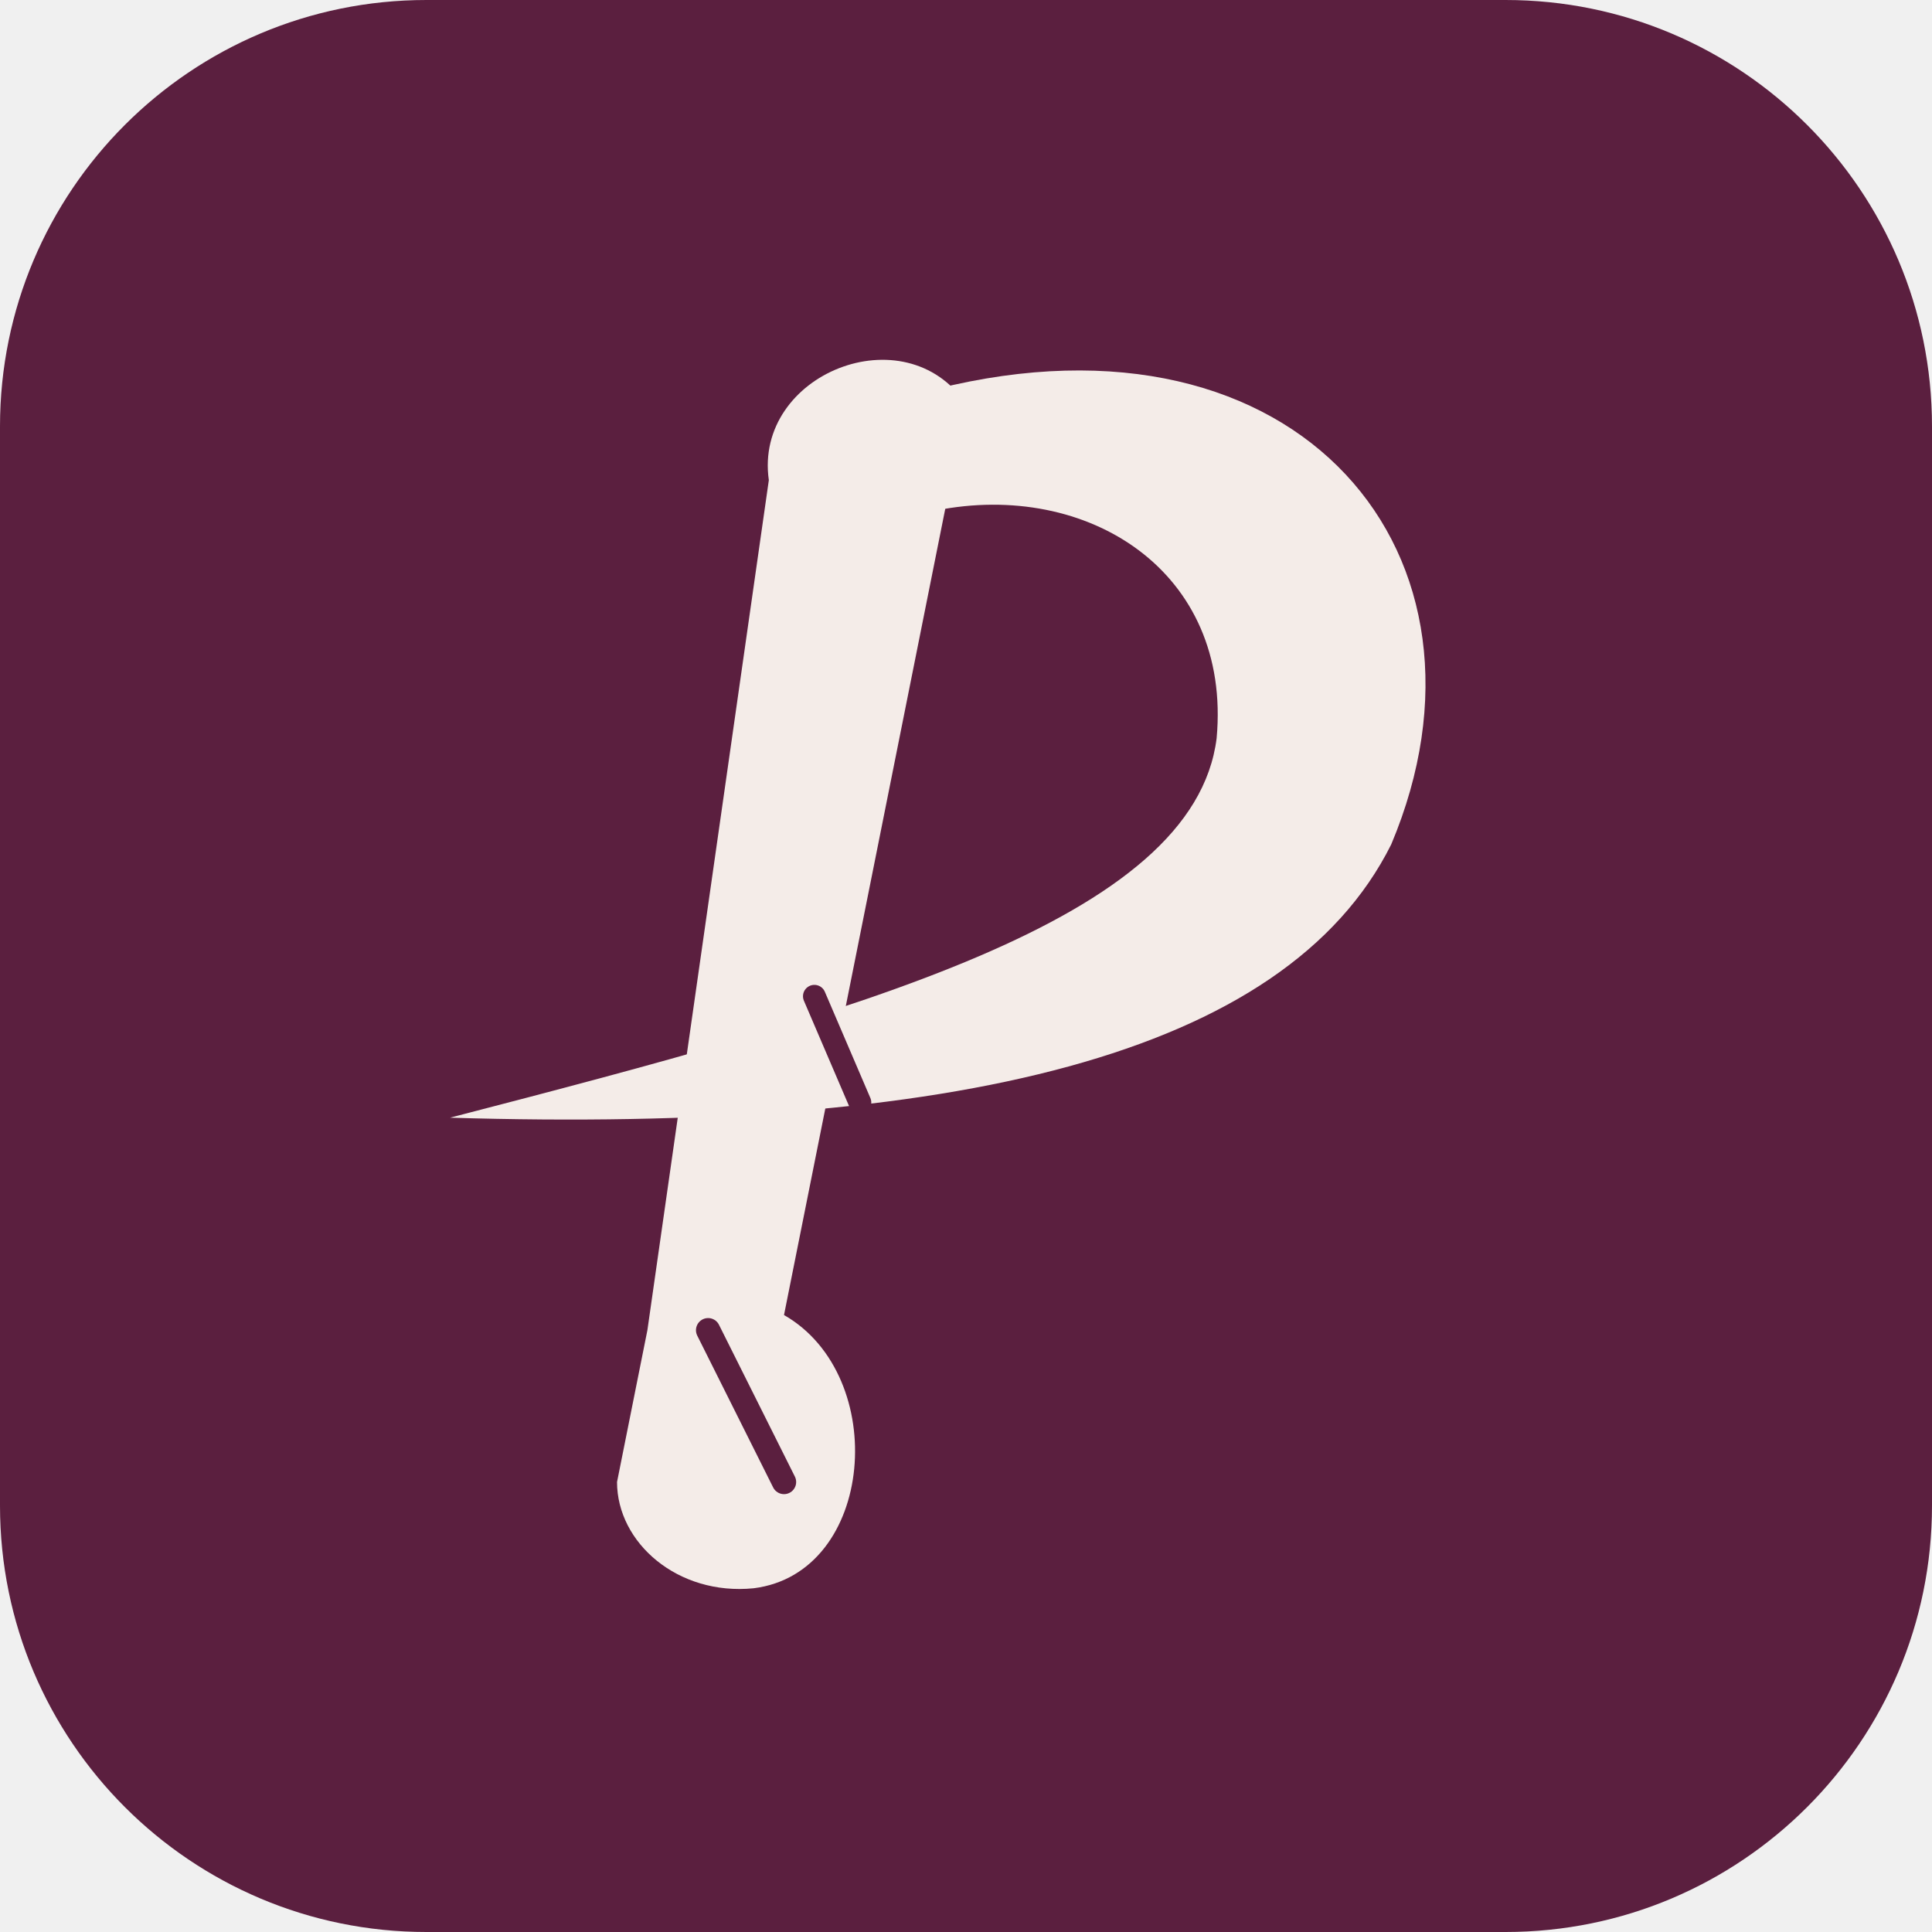
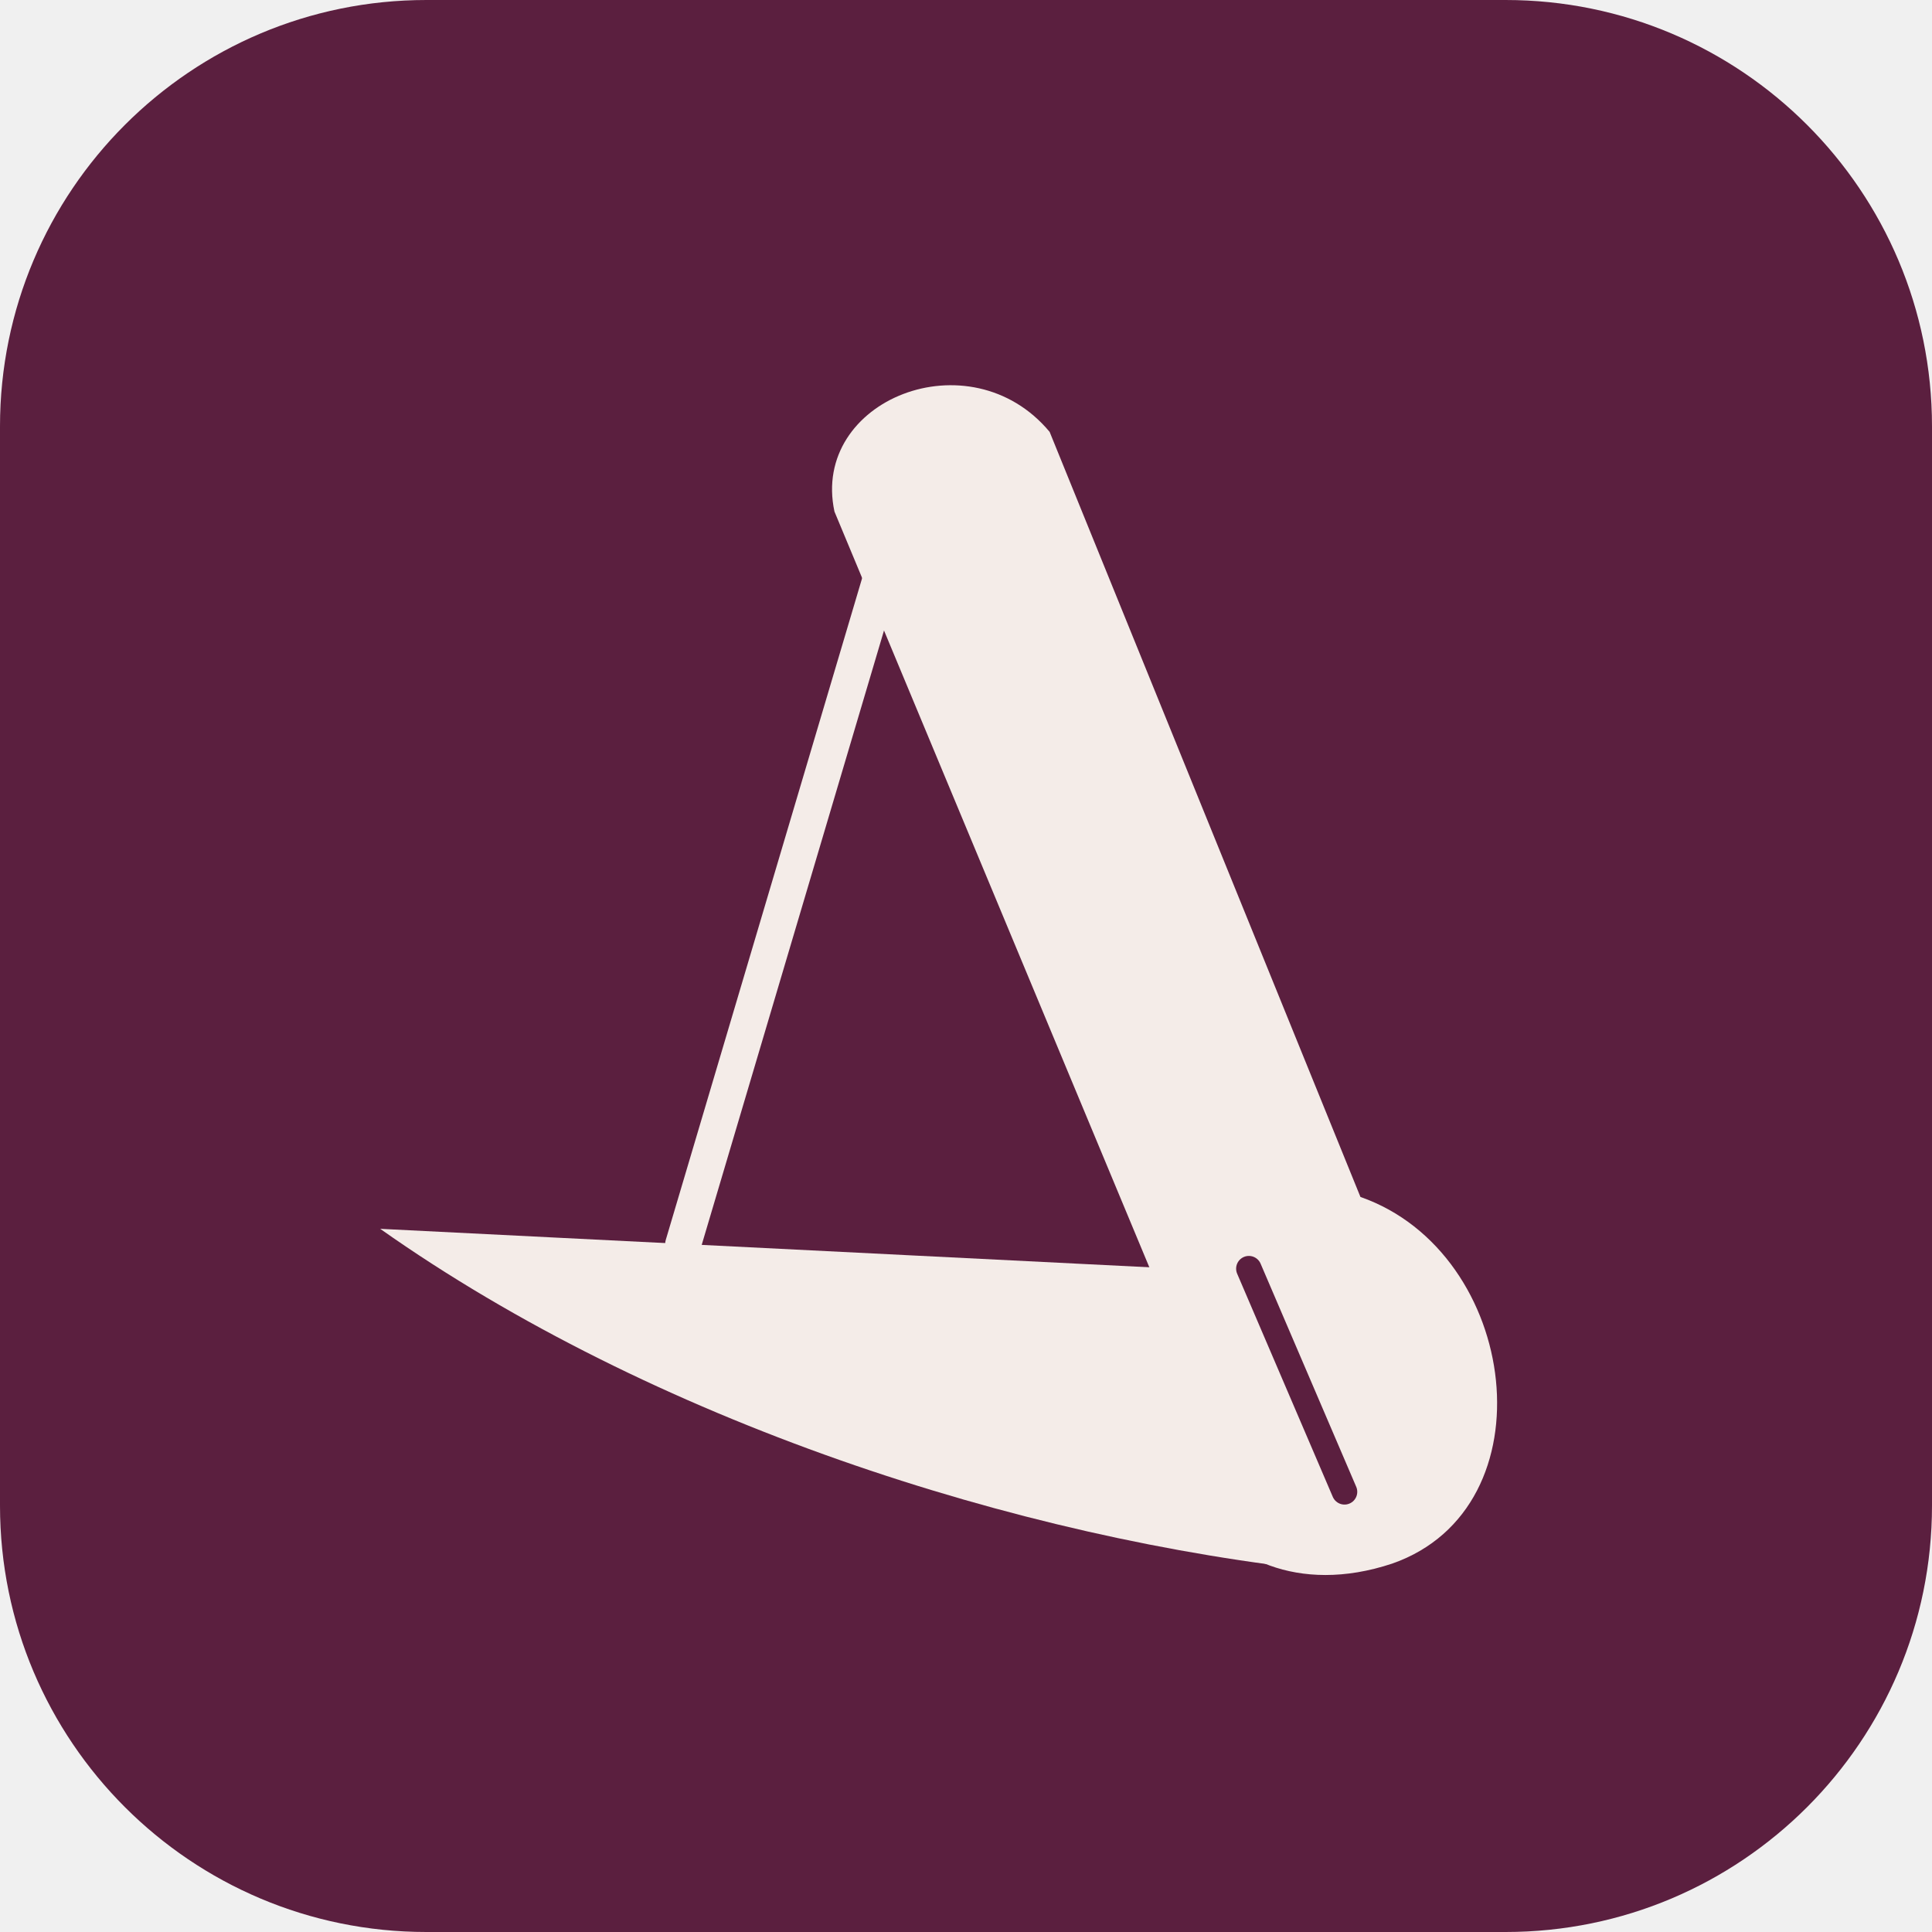
<svg xmlns="http://www.w3.org/2000/svg" viewBox="0 0 512 512" width="512" height="512">
  <rect width="512" height="512" rx="113" fill="#5B1F3F" />
  <mask id="fold" maskUnits="userSpaceOnUse" x="0" y="0" width="200" height="200">
    <rect width="200" height="200" fill="#fff" />
-     <path d="M84 142 L94 162" stroke="#000" stroke-width="3.2" stroke-linecap="round" />
-     <path d="M98 98 L104 112" stroke="#000" stroke-width="3" stroke-linecap="round" />
+     <path d="M147 126 L159 154" stroke="#000" stroke-width="3.2" stroke-linecap="round" />
  </mask>
-   <g transform="translate(18.7 66.9) scale(2.0114)" fill="#F4ECE8" stroke="#F4ECE8" stroke-width="0" mask="url(#fold)">
-     <path d="M92 30 C90 16 110 8 118 20 L94 140 C108 148 106 174 90 176 C80 177 72 170 72 162 L76 142 Z" />
-     <path d="M114 18 C162 6 190 40 174 78 C160 106 116 116 50 114 C104 100 148 88 151 64 C153 42 134 30 114 34 Z" />
+   <g transform="translate(20.5 70.1) scale(2.112)" fill="#F4ECE8" stroke="#F4ECE8" stroke-width="0" mask="url(#fold)">
+     <path d="M95 31 C92 17 112 9 122 21 L161 117 C181 124 185 156 165 163 C153 167 144 162 141 156 L135 127 Z" />
+     <path d="M38 121 L138 126 L157 164 C118 160 72 145 38 121 Z" />
+     <path d="M103 32 L76 123" stroke-width="4.5" stroke-linecap="round" fill="none" />
  </g>
</svg>
